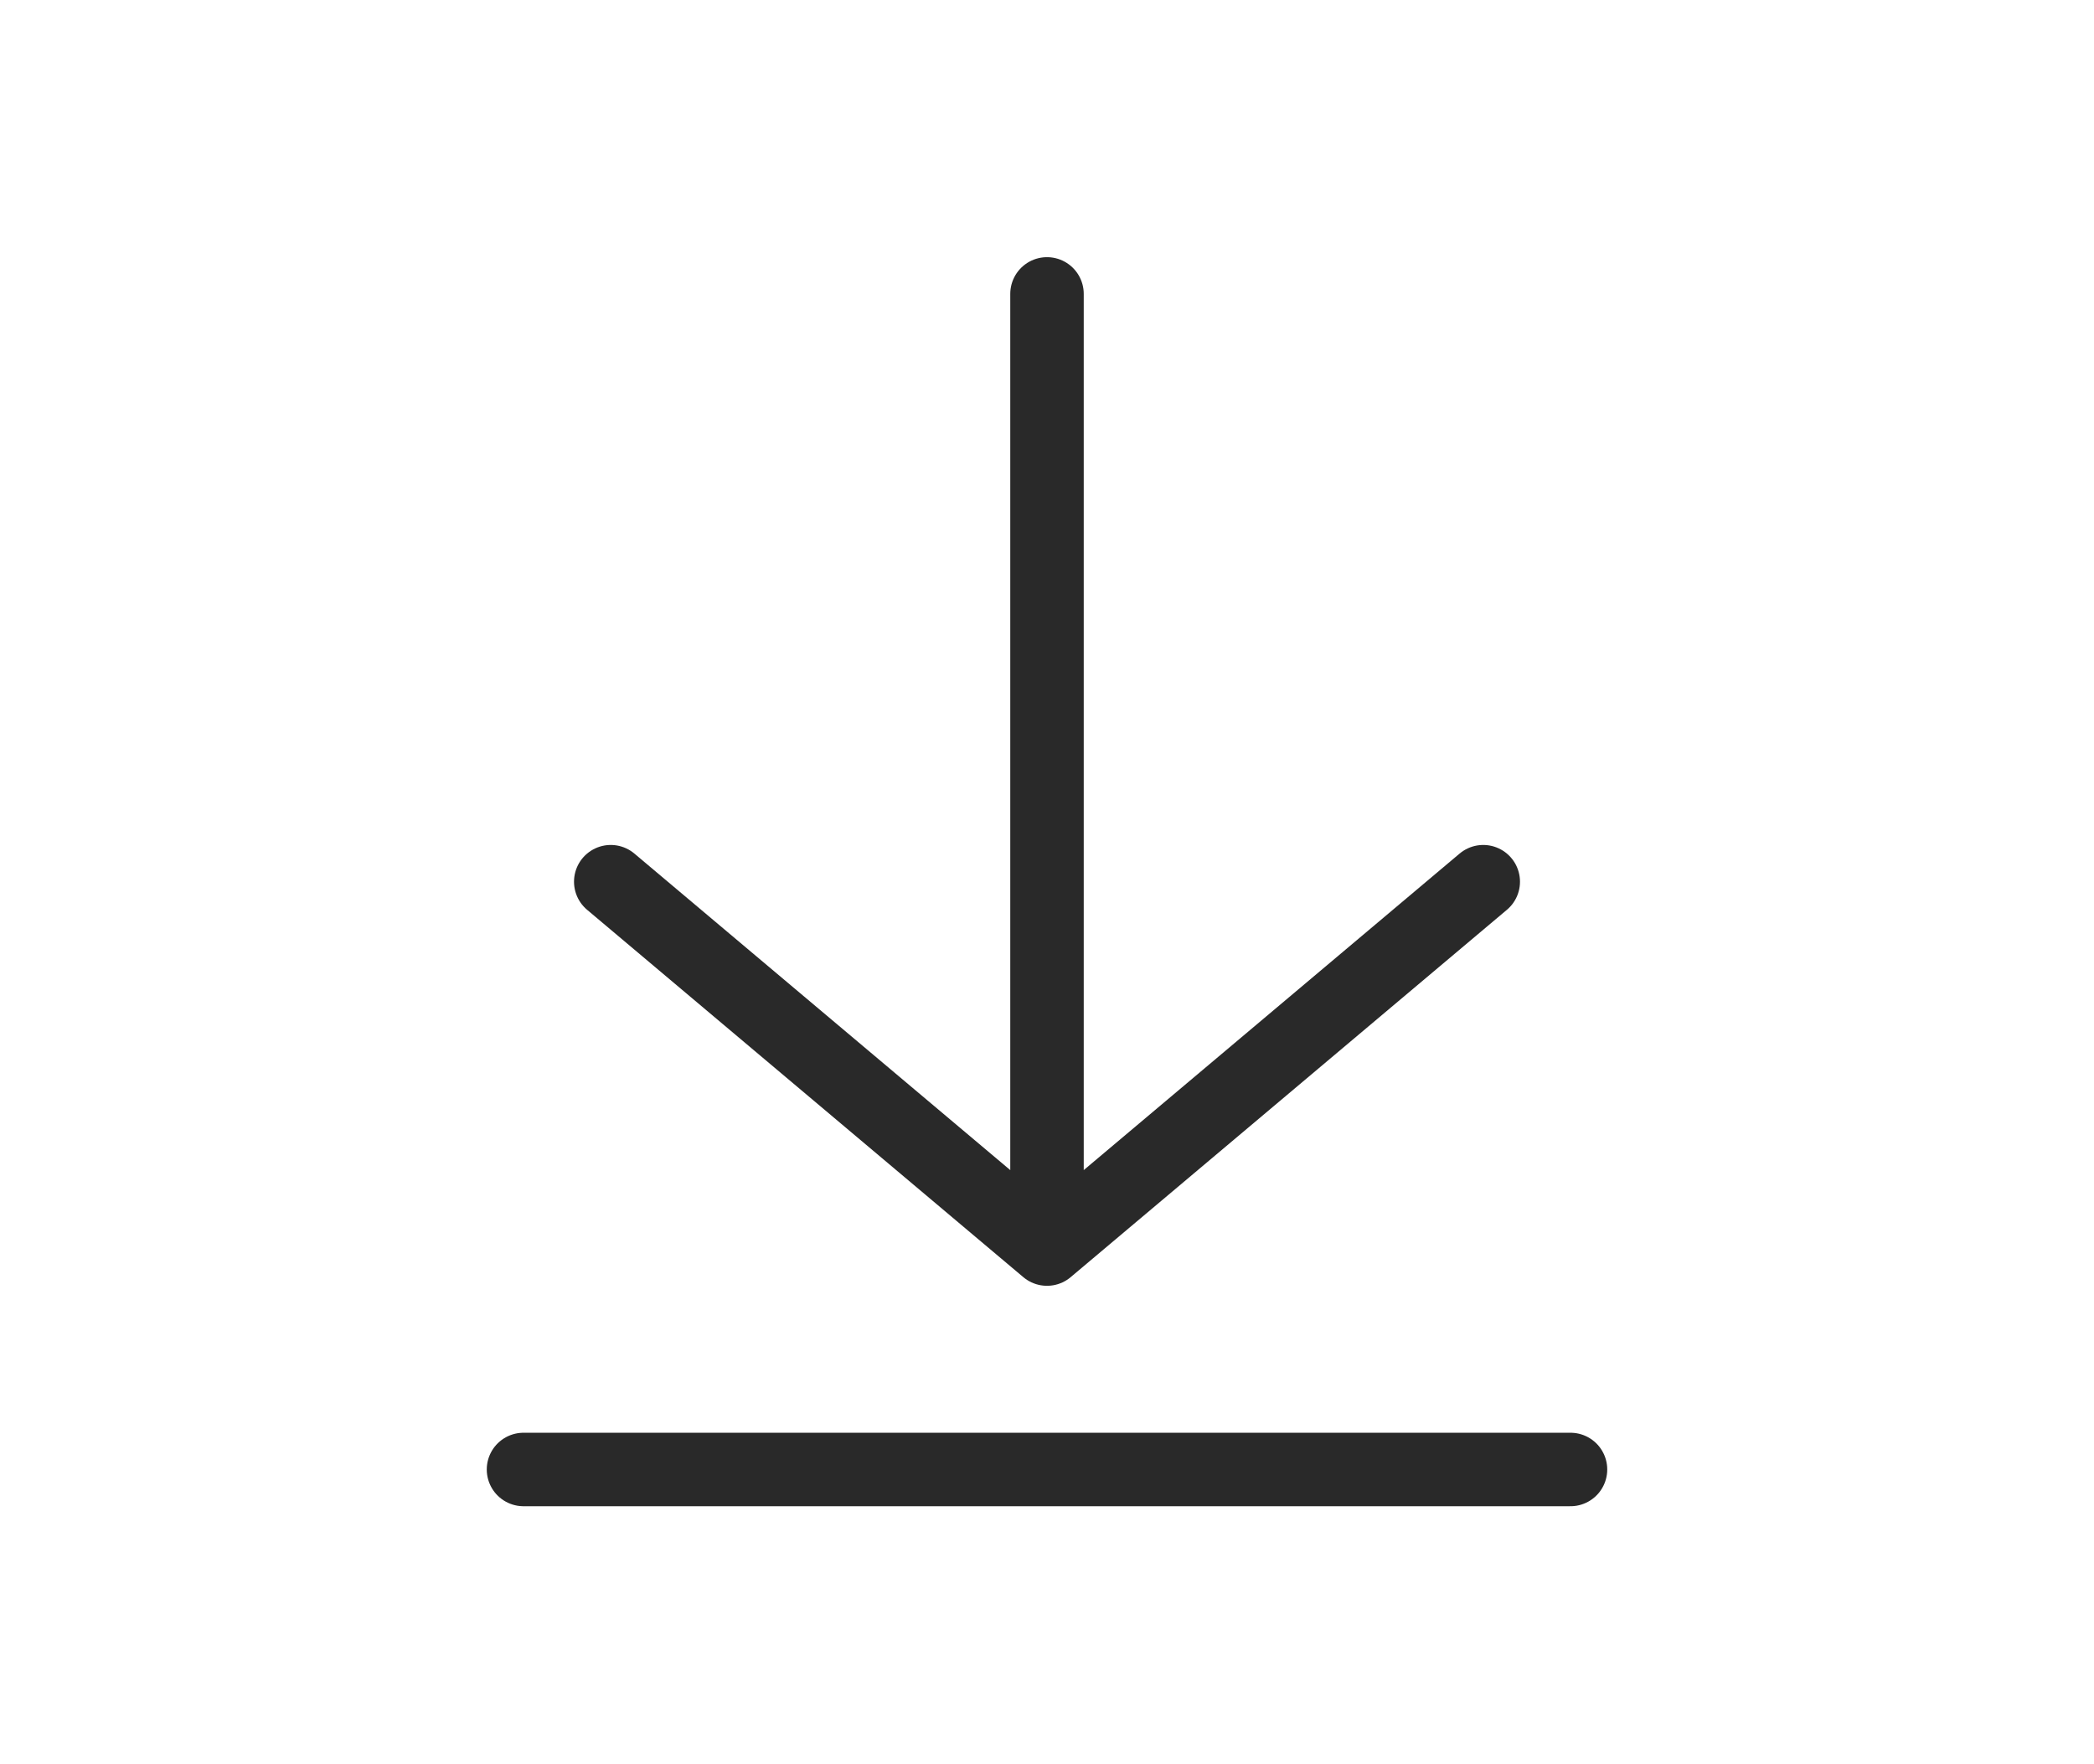
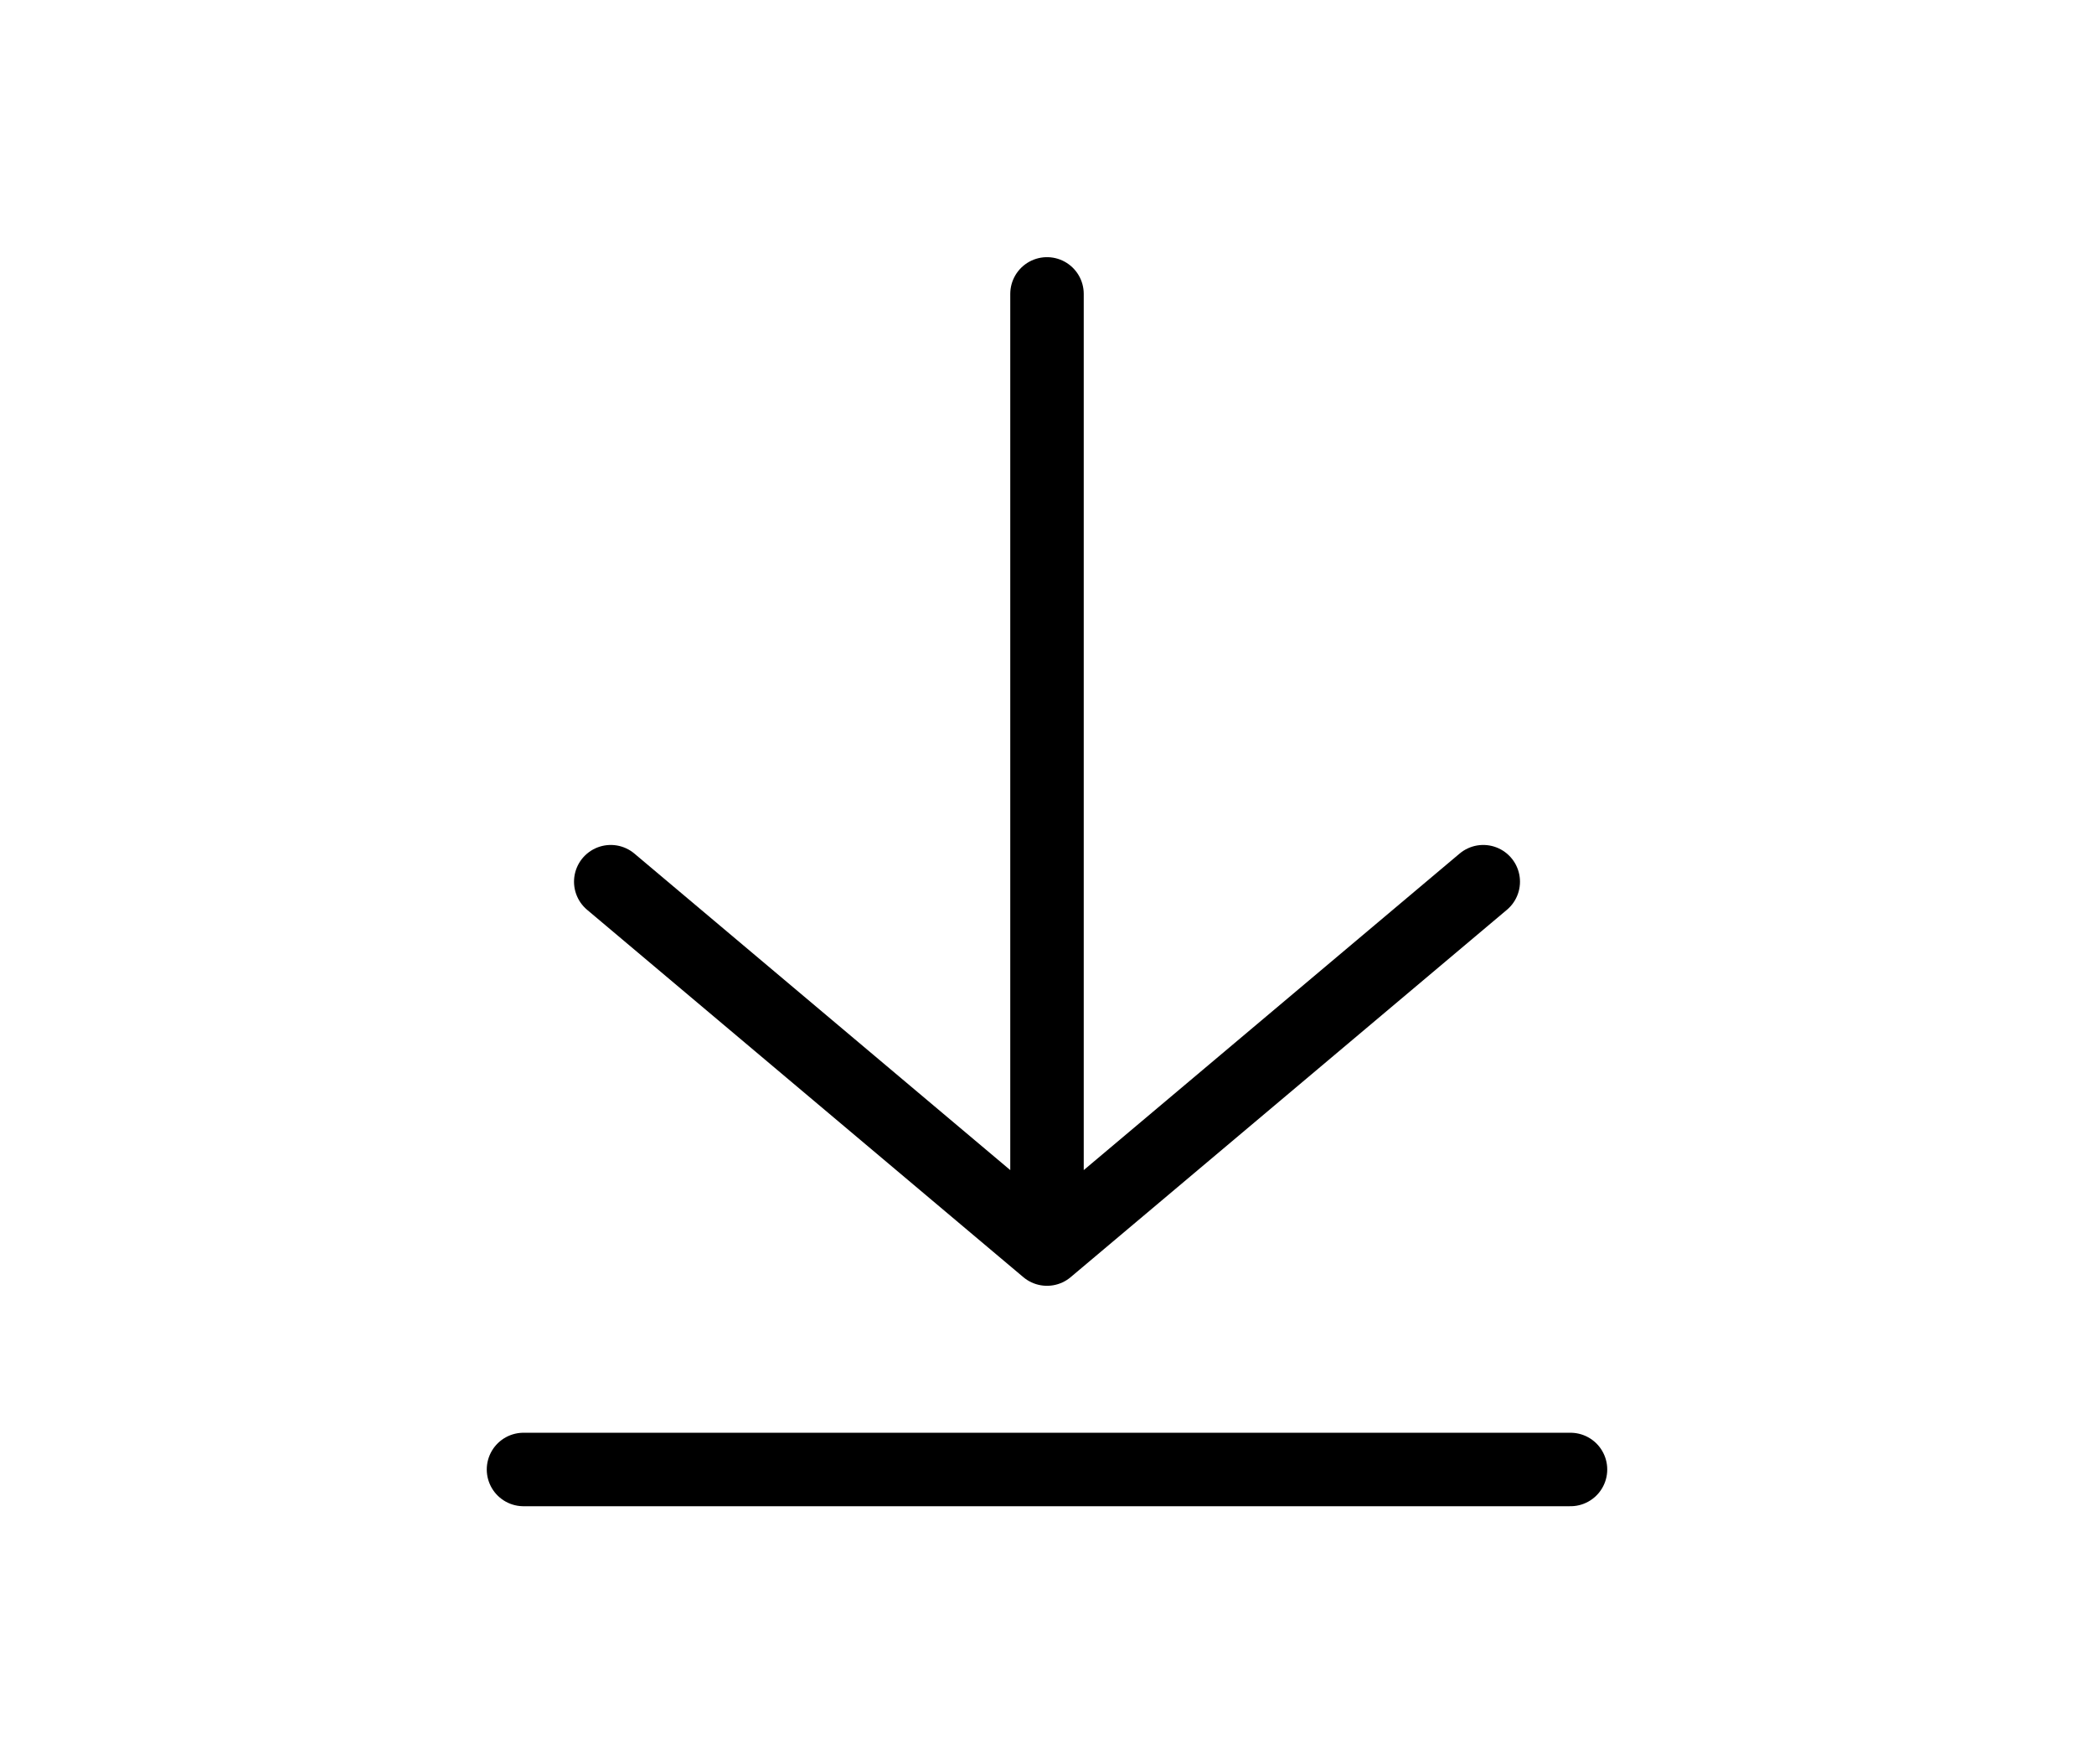
<svg xmlns="http://www.w3.org/2000/svg" width="57" height="48" viewBox="0 0 57 48" fill="none">
-   <path d="M16.625 24L28.5 34M28.5 34L40.375 24M28.5 34L28.5 8" stroke="#292929" stroke-width="2" stroke-linecap="round" stroke-linejoin="round" />
-   <path d="M14.25 40H42.75" stroke="#292929" stroke-width="2" stroke-linecap="round" stroke-linejoin="round" />
+   <path d="M16.625 24L28.5 34M28.5 34L40.375 24M28.5 34L28.5 8" stroke="currentColor" stroke-width="2" stroke-linecap="round" stroke-linejoin="round" />
+   <path d="M14.25 40H42.75" stroke="currentColor" stroke-width="2" stroke-linecap="round" stroke-linejoin="round" />
</svg>
